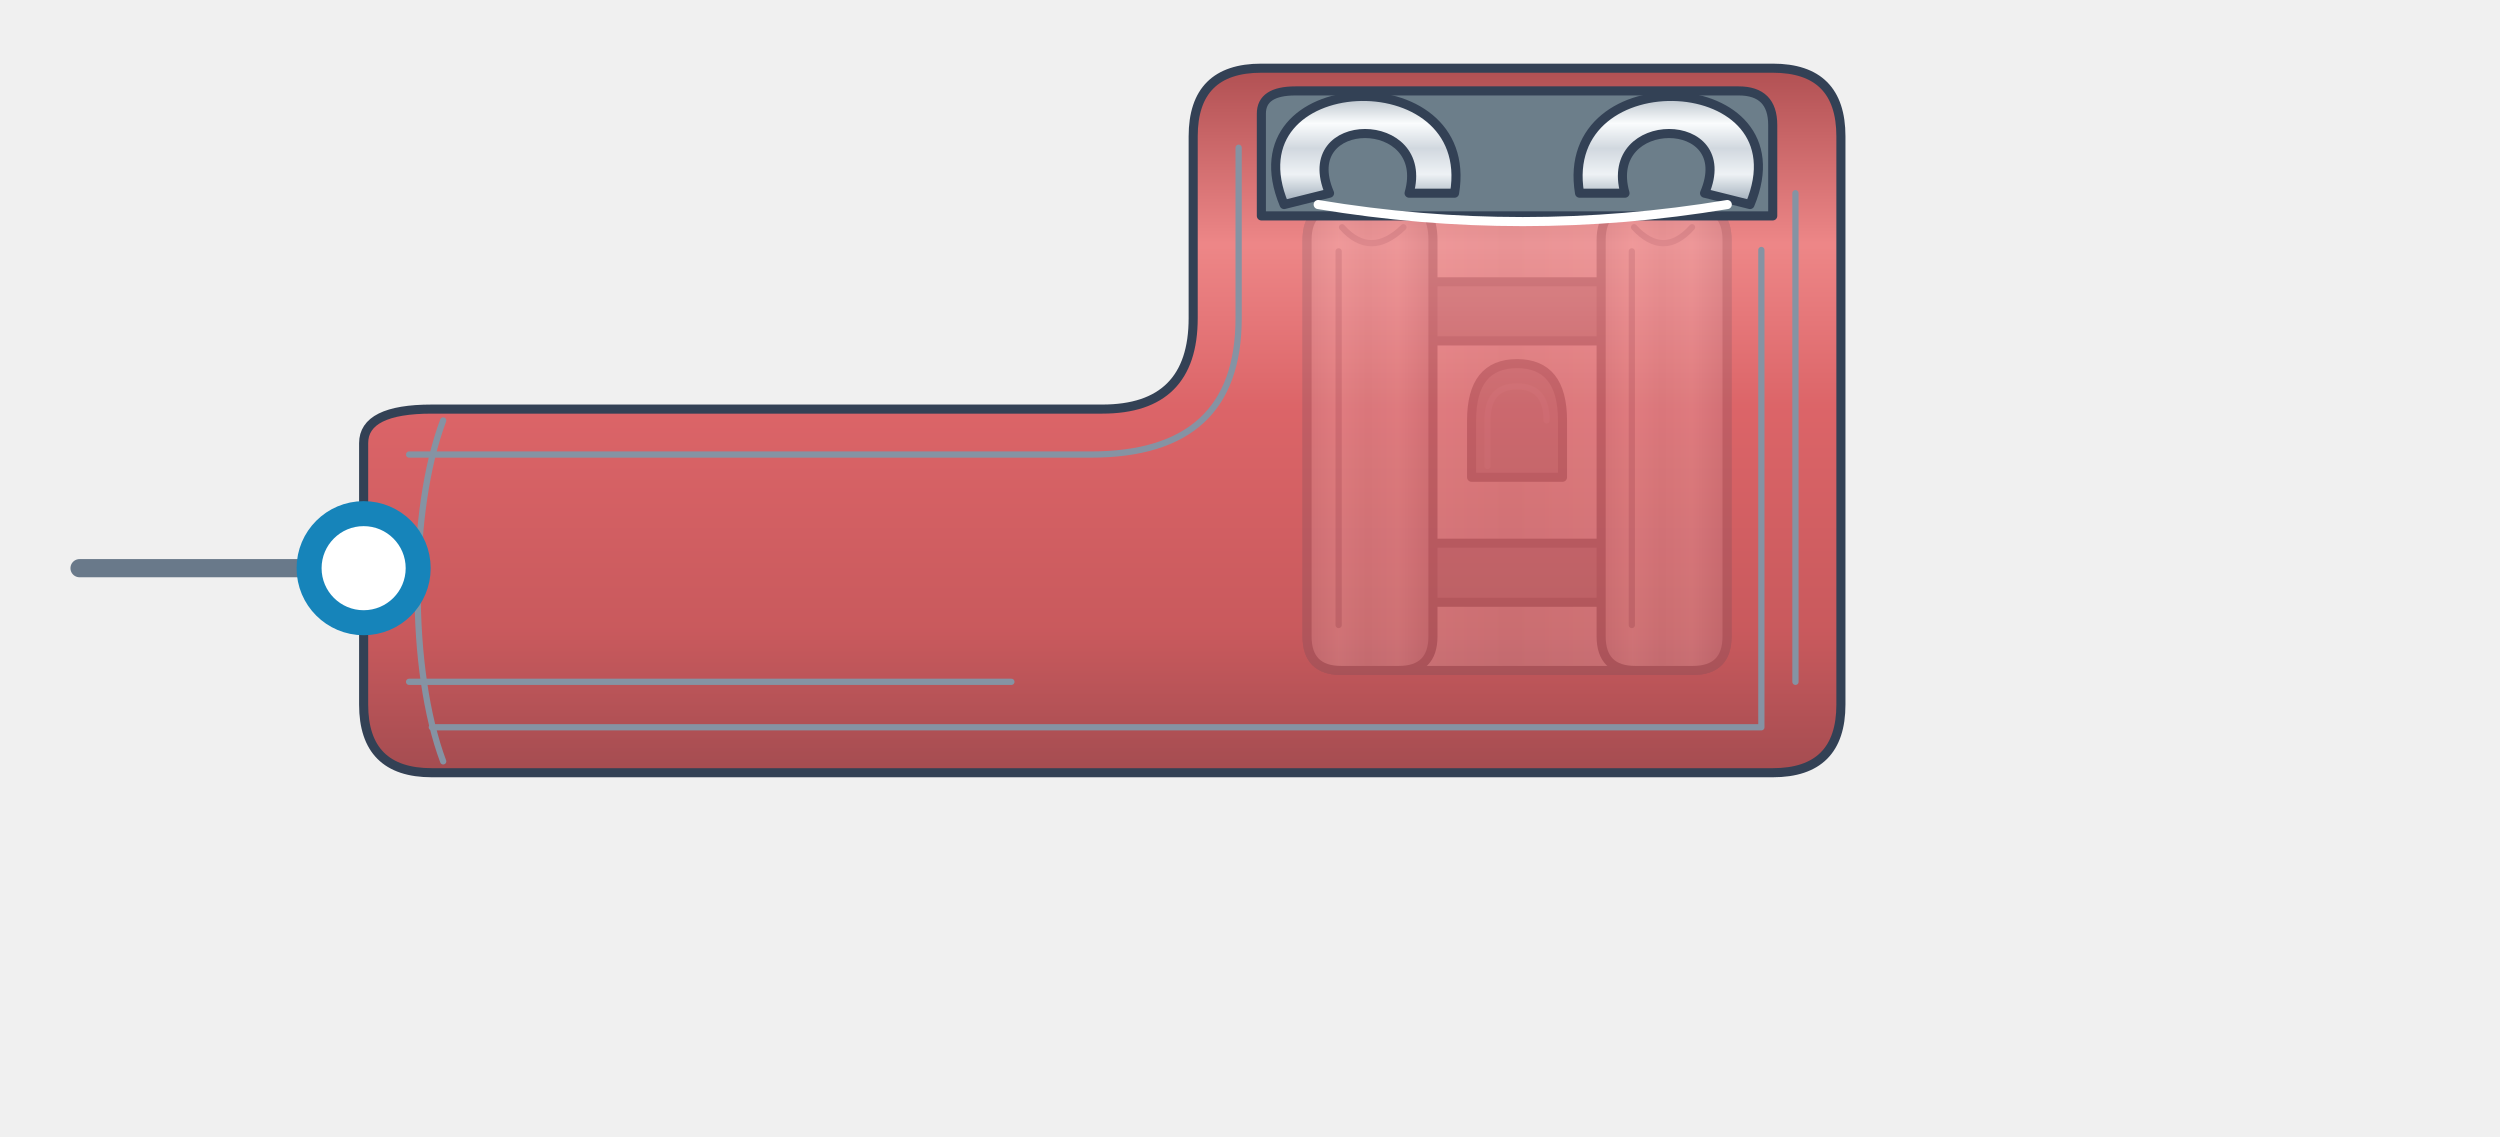
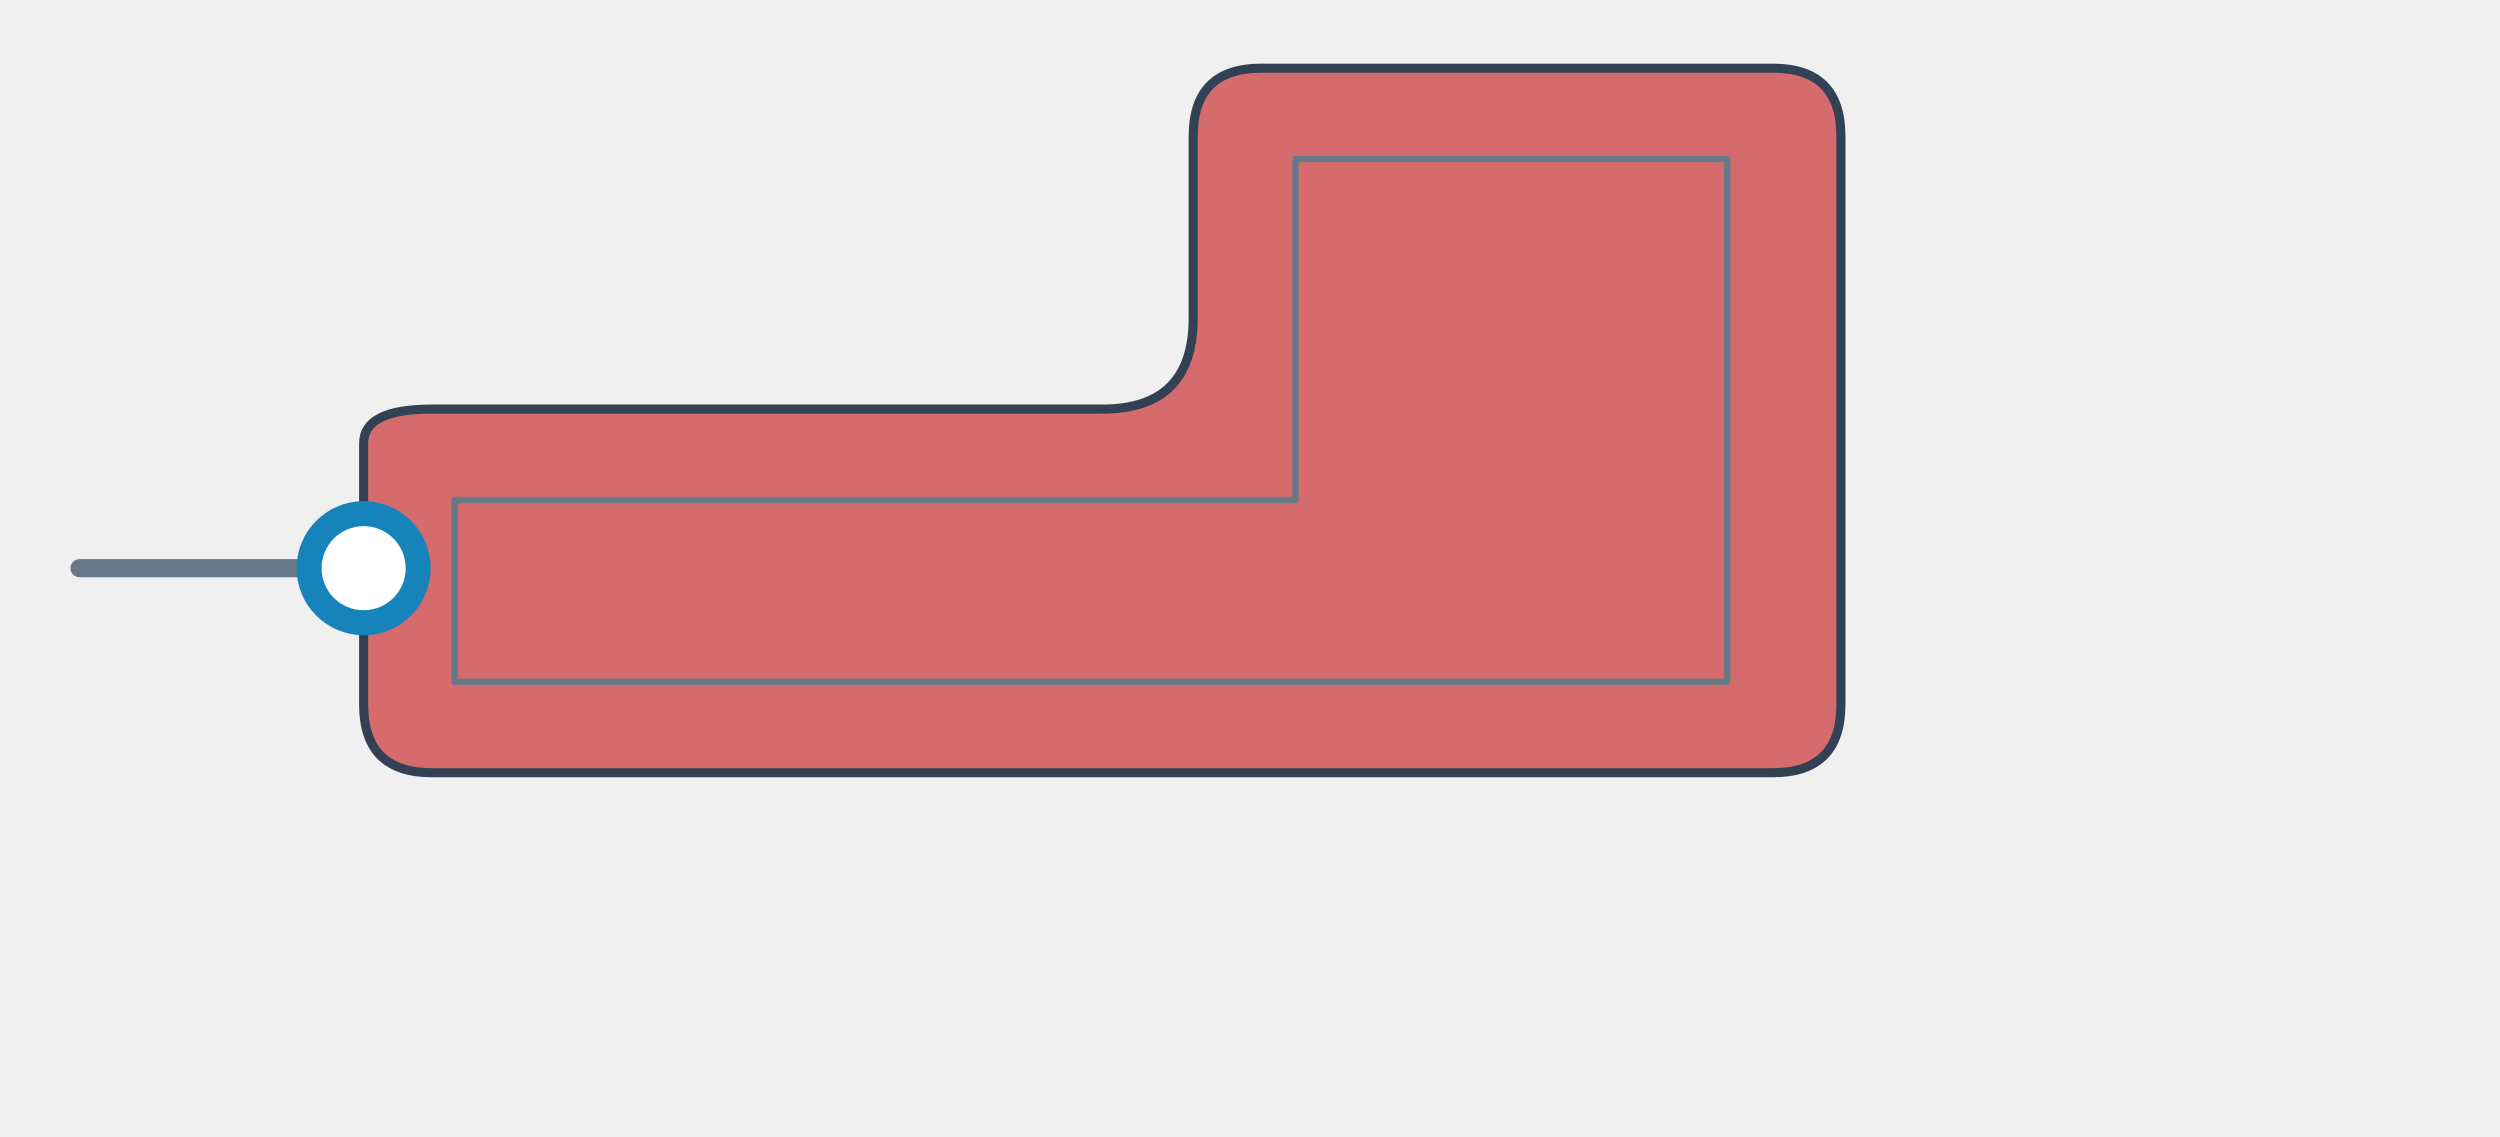
<svg xmlns="http://www.w3.org/2000/svg" width="220" height="100" viewBox="0 0 220 100" role="img" aria-labelledby="title">
  <style>svg{font-family:Arial,'Segoe UI',sans-serif} .geom{stroke:#334155;stroke-width:.8;stroke-linecap:round;stroke-linejoin:round} .geom text{stroke:none;stroke-width:0} .detail{stroke:#8593a3;stroke-width:.55;fill:none} .wire{stroke:#69798a;stroke-width:1.6;fill:none;stroke-linecap:round} .text{font-size:12px;fill:#334155;stroke:none} .small{font-size:10px;fill:#64748b;stroke:none} .title{font-size:25px;fill:#0f172a;font-weight:700;stroke:none} .card-title{font-size:17px;fill:#1e293b;font-weight:700;stroke:none} .view{font-size:11px;fill:#237ca3;font-weight:700;stroke:none} .badge{font-size:11px;fill:#1684ba;font-weight:700;stroke:none} .dim{stroke:#5f8f87;stroke-width:.55;fill:none} .dimtext{font-size:11px;fill:#427a70;stroke:none}</style>
  <defs>
    <linearGradient id="metal" x1="0" y1="0" x2="0" y2="1">
      <stop offset="0" stop-color="#b8c1ca" />
      <stop offset=".25" stop-color="#fafcfd" />
      <stop offset=".48" stop-color="#d1d8df" />
      <stop offset=".72" stop-color="#eef2f5" />
      <stop offset="1" stop-color="#99a7b5" />
    </linearGradient>
    <linearGradient id="red" x1="0" y1="0" x2="0" y2="1">
      <stop offset="0" stop-color="#a7383b" />
      <stop offset=".25" stop-color="#ed7778" />
      <stop offset=".48" stop-color="#d95054" />
      <stop offset=".8" stop-color="#c34347" />
      <stop offset="1" stop-color="#993439" />
    </linearGradient>
    <linearGradient id="blue" x1="0" y1="0" x2="0" y2="1">
      <stop offset="0" stop-color="#235783" />
      <stop offset=".25" stop-color="#65a2ce" />
      <stop offset=".5" stop-color="#397fb3" />
      <stop offset="1" stop-color="#23557d" />
    </linearGradient>
    <linearGradient id="yellow" x1="0" y1="0" x2="0" y2="1">
      <stop offset="0" stop-color="#b88c29" />
      <stop offset=".27" stop-color="#ffe6a1" />
      <stop offset=".55" stop-color="#e9bd4d" />
      <stop offset="1" stop-color="#b48c32" />
    </linearGradient>
  </defs>
  <g class="geom">
    <line x1="7" y1="50" x2="32" y2="50" class="wire" />
-     <path d="M32 39 Q32 36 38 36 H97 Q105 36 105 28 V12 Q105 6 111 6 H156 Q162 6 162 12 V62 Q162 68 156 68 H38 Q32 68 32 62 Z" fill="url(#red)" fill-opacity=".87" />
-     <g opacity=".16" transform="translate(133.5,59) rotate(-90)">
-       <path d="M0 -15.48 Q0 -18.48 3 -18.48 H37.88 Q40.88 -18.48 40.88 -15.48 V15.48 Q40.88 18.48 37.88 18.48 H3 Q0 18.48 0 15.48 Z" fill="url(#metal)" />
-       <rect x="6" y="-8.2" width="5.2" height="16.4" rx="0.5" fill="#74808b" />
-       <rect x="29" y="-8.2" width="5.2" height="16.4" rx="0.5" fill="#74808b" />
-       <path d="M17 -4 H22 Q27 -4 27 0 Q27 4 22 4 H17 Z" fill="#74808b" />
-       <path d="M3 -18.48 H37.88 Q40.88 -18.48 40.88 -15.48 V-9.6 Q40.88 -7.4 37.88 -7.4 H3 Q0 -7.4 0 -10.4 V-15.48 Q0 -18.48 3 -18.48 Z" fill="url(#metal)" />
-       <path d="M3 7.4 H37.88 Q40.88 7.4 40.88 10.4 V15.48 Q40.88 18.48 37.88 18.48 H3 Q0 18.48 0 15.48 V10.4 Q0 7.4 3 7.4 Z" fill="url(#metal)" />
-       <path d="M4 -15.7 H36.88 M4 10.1 H36.88 M18 -2.6 H22 Q25 -2.6 25 0 Q25 2.6 22 2.6" fill="none" class="detail" />
-       <path d="M39 -15.4 Q36.2 -12.9 39 -10 M39 10.3 Q36.2 12.9 39 15.4" fill="none" class="detail" />
-     </g>
-     <path d="M111 10 Q111 8 114 8 H153 Q156 8 156 11 V19 H111 Z" fill="#6c7e8a" />
-     <path d="M113 18 C108 6 130 5 128 17 L124 17 C126 10 114 10 117 17 Z" fill="url(#metal)" />
-     <path d="M139 17 C137 5 159 6 154 18 L150 17 C153 10 141 10 143 17 Z" fill="url(#metal)" />
-     <path d="M116 18 Q134 21 152 18" fill="none" stroke="#fff" />
-     <path d="M36 40 H96 Q109 40 109 28 V13 M38 64 H155 V22 M158 17 V60 M36 60 H89" fill="none" class="detail" />
-     <path d="M39 37 C36 45 36 59 39 67" fill="none" class="detail" />
+     <path d="M32 39 Q32 36 38 36 H97 Q105 36 105 28 V12 Q105 6 111 6 H156 Q162 6 162 12 V62 Q162 68 156 68 H38 Q32 68 32 62 Z" fill="#d66b6d" />
+     <path d="M40 44 H114 V14 H152 V60 H40 Z" fill="none" stroke="#657987" stroke-width=".55" />
  </g>
  <circle cx="32" cy="50" r="4.8" fill="#ffffff" id="anchor-wire-entry" data-role="wire-entry" stroke="#1684ba" stroke-width="2.2" />
</svg>
